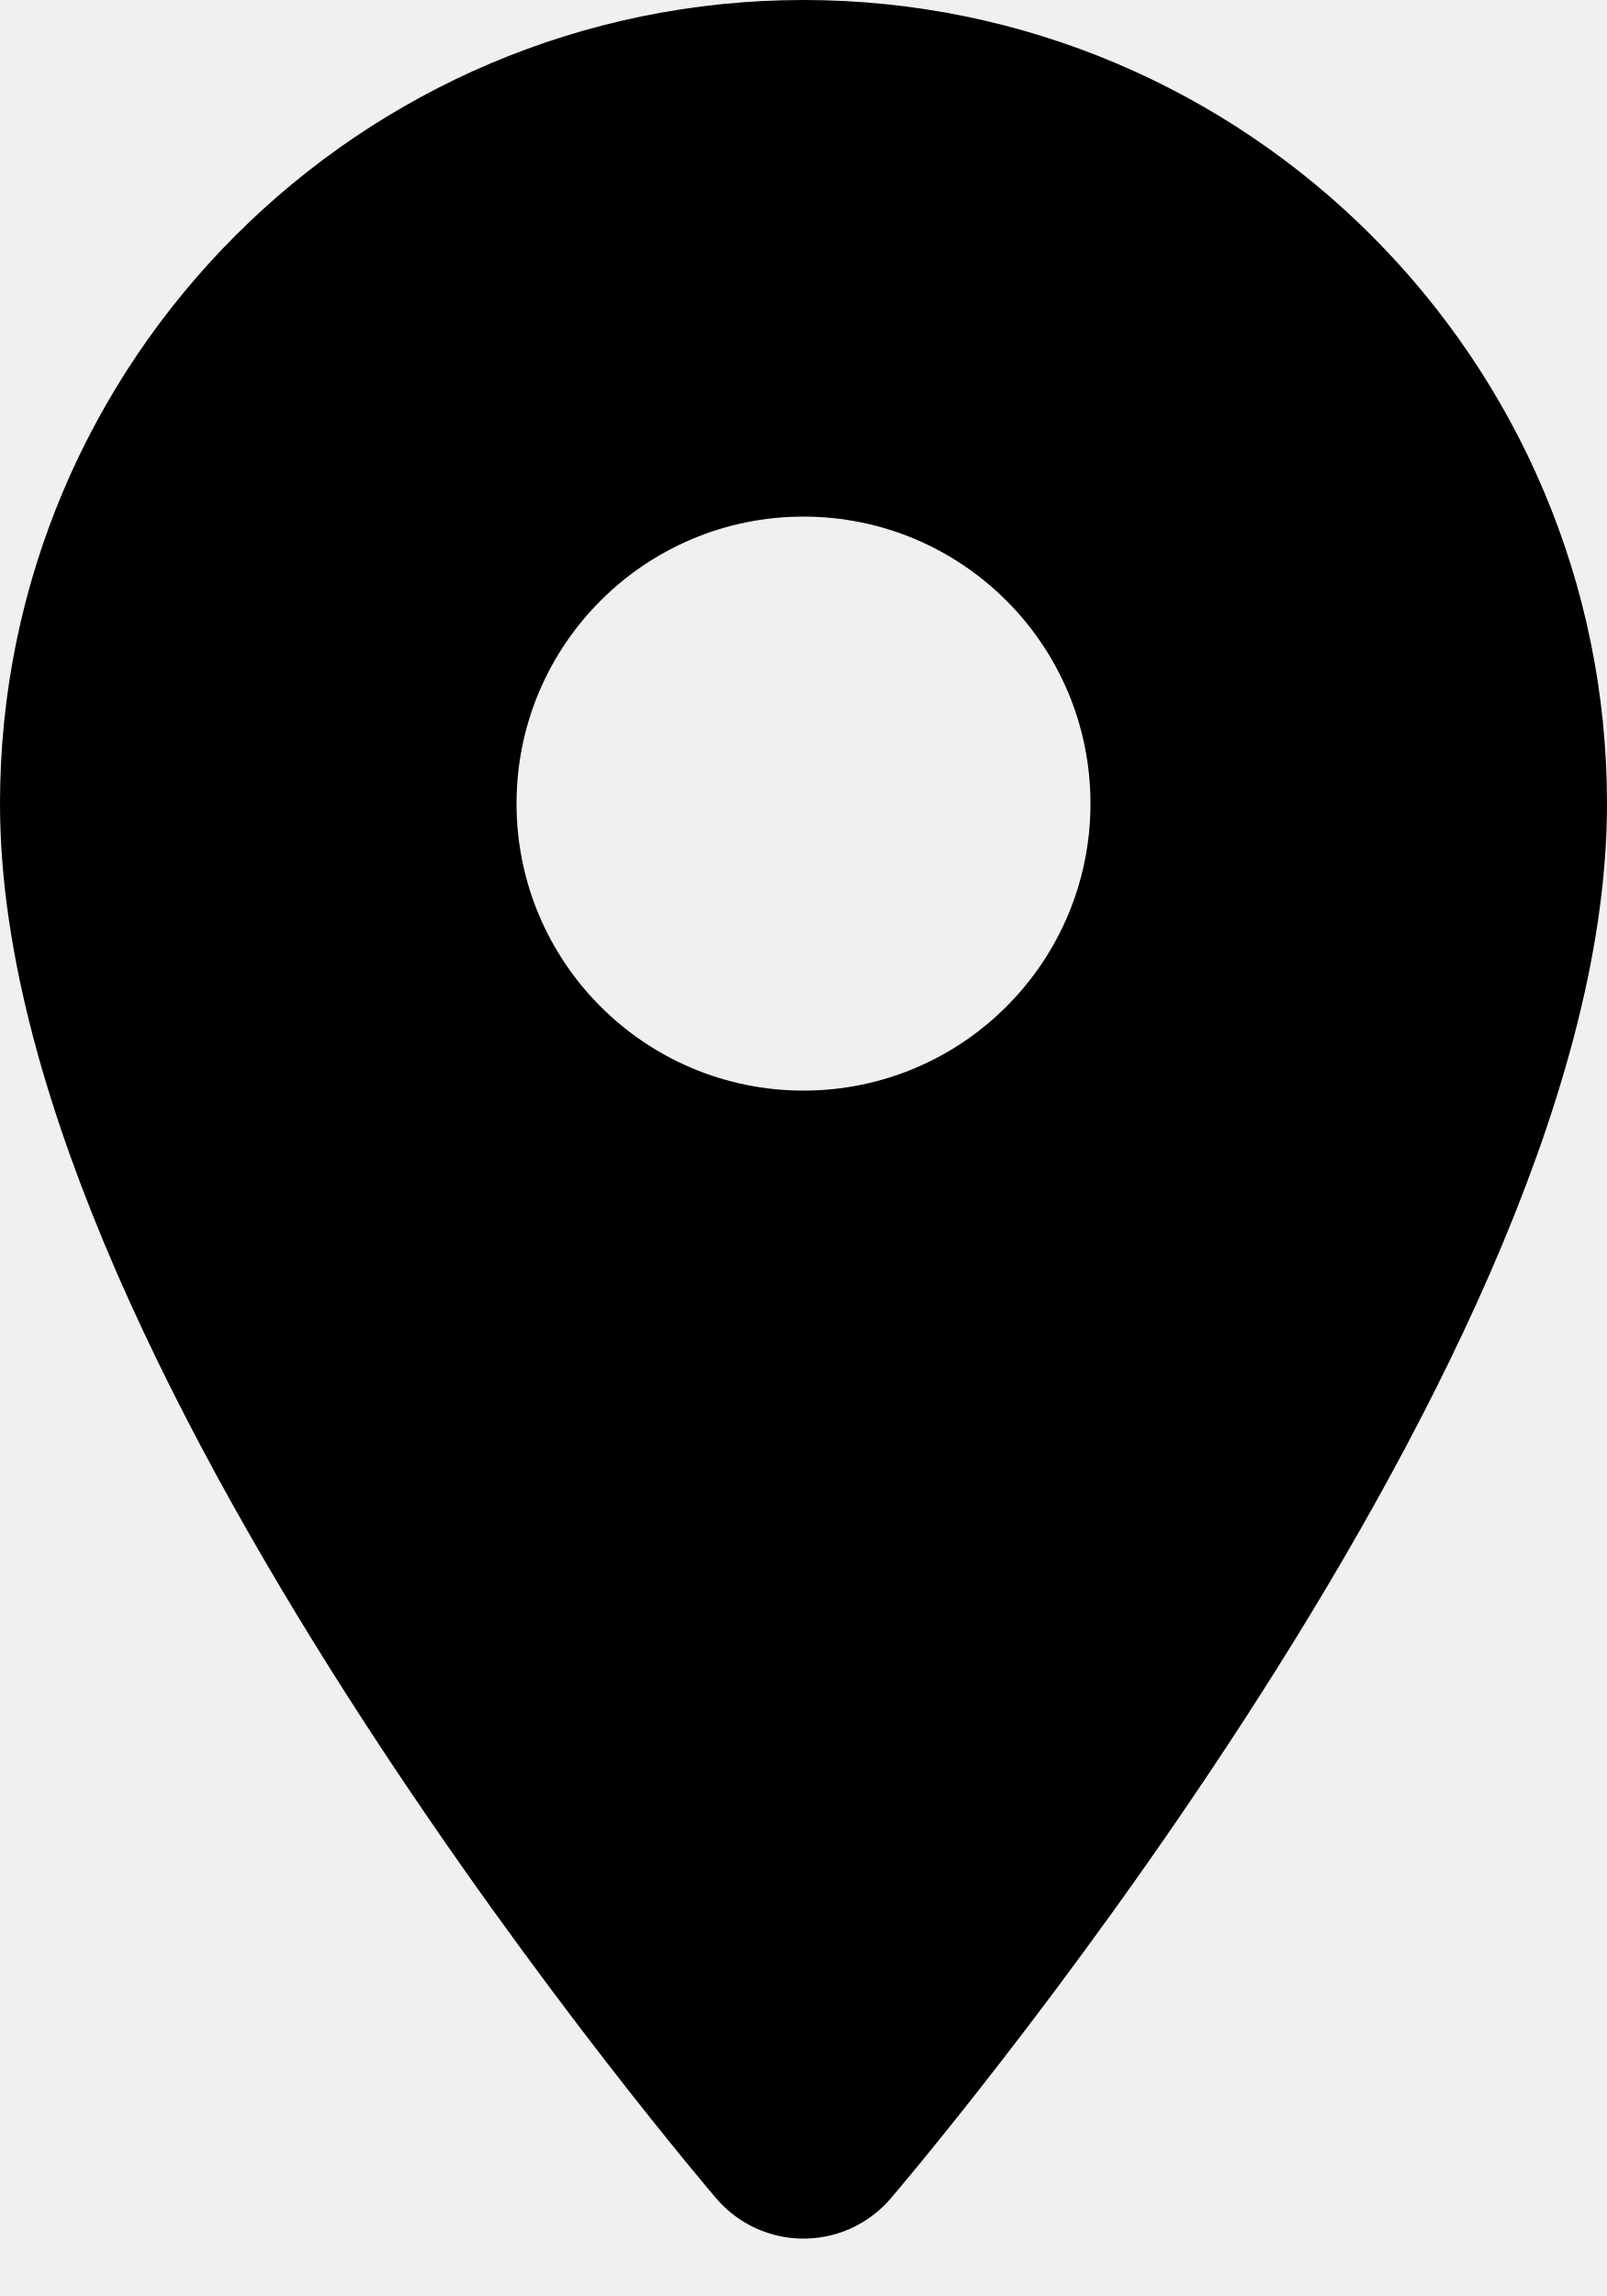
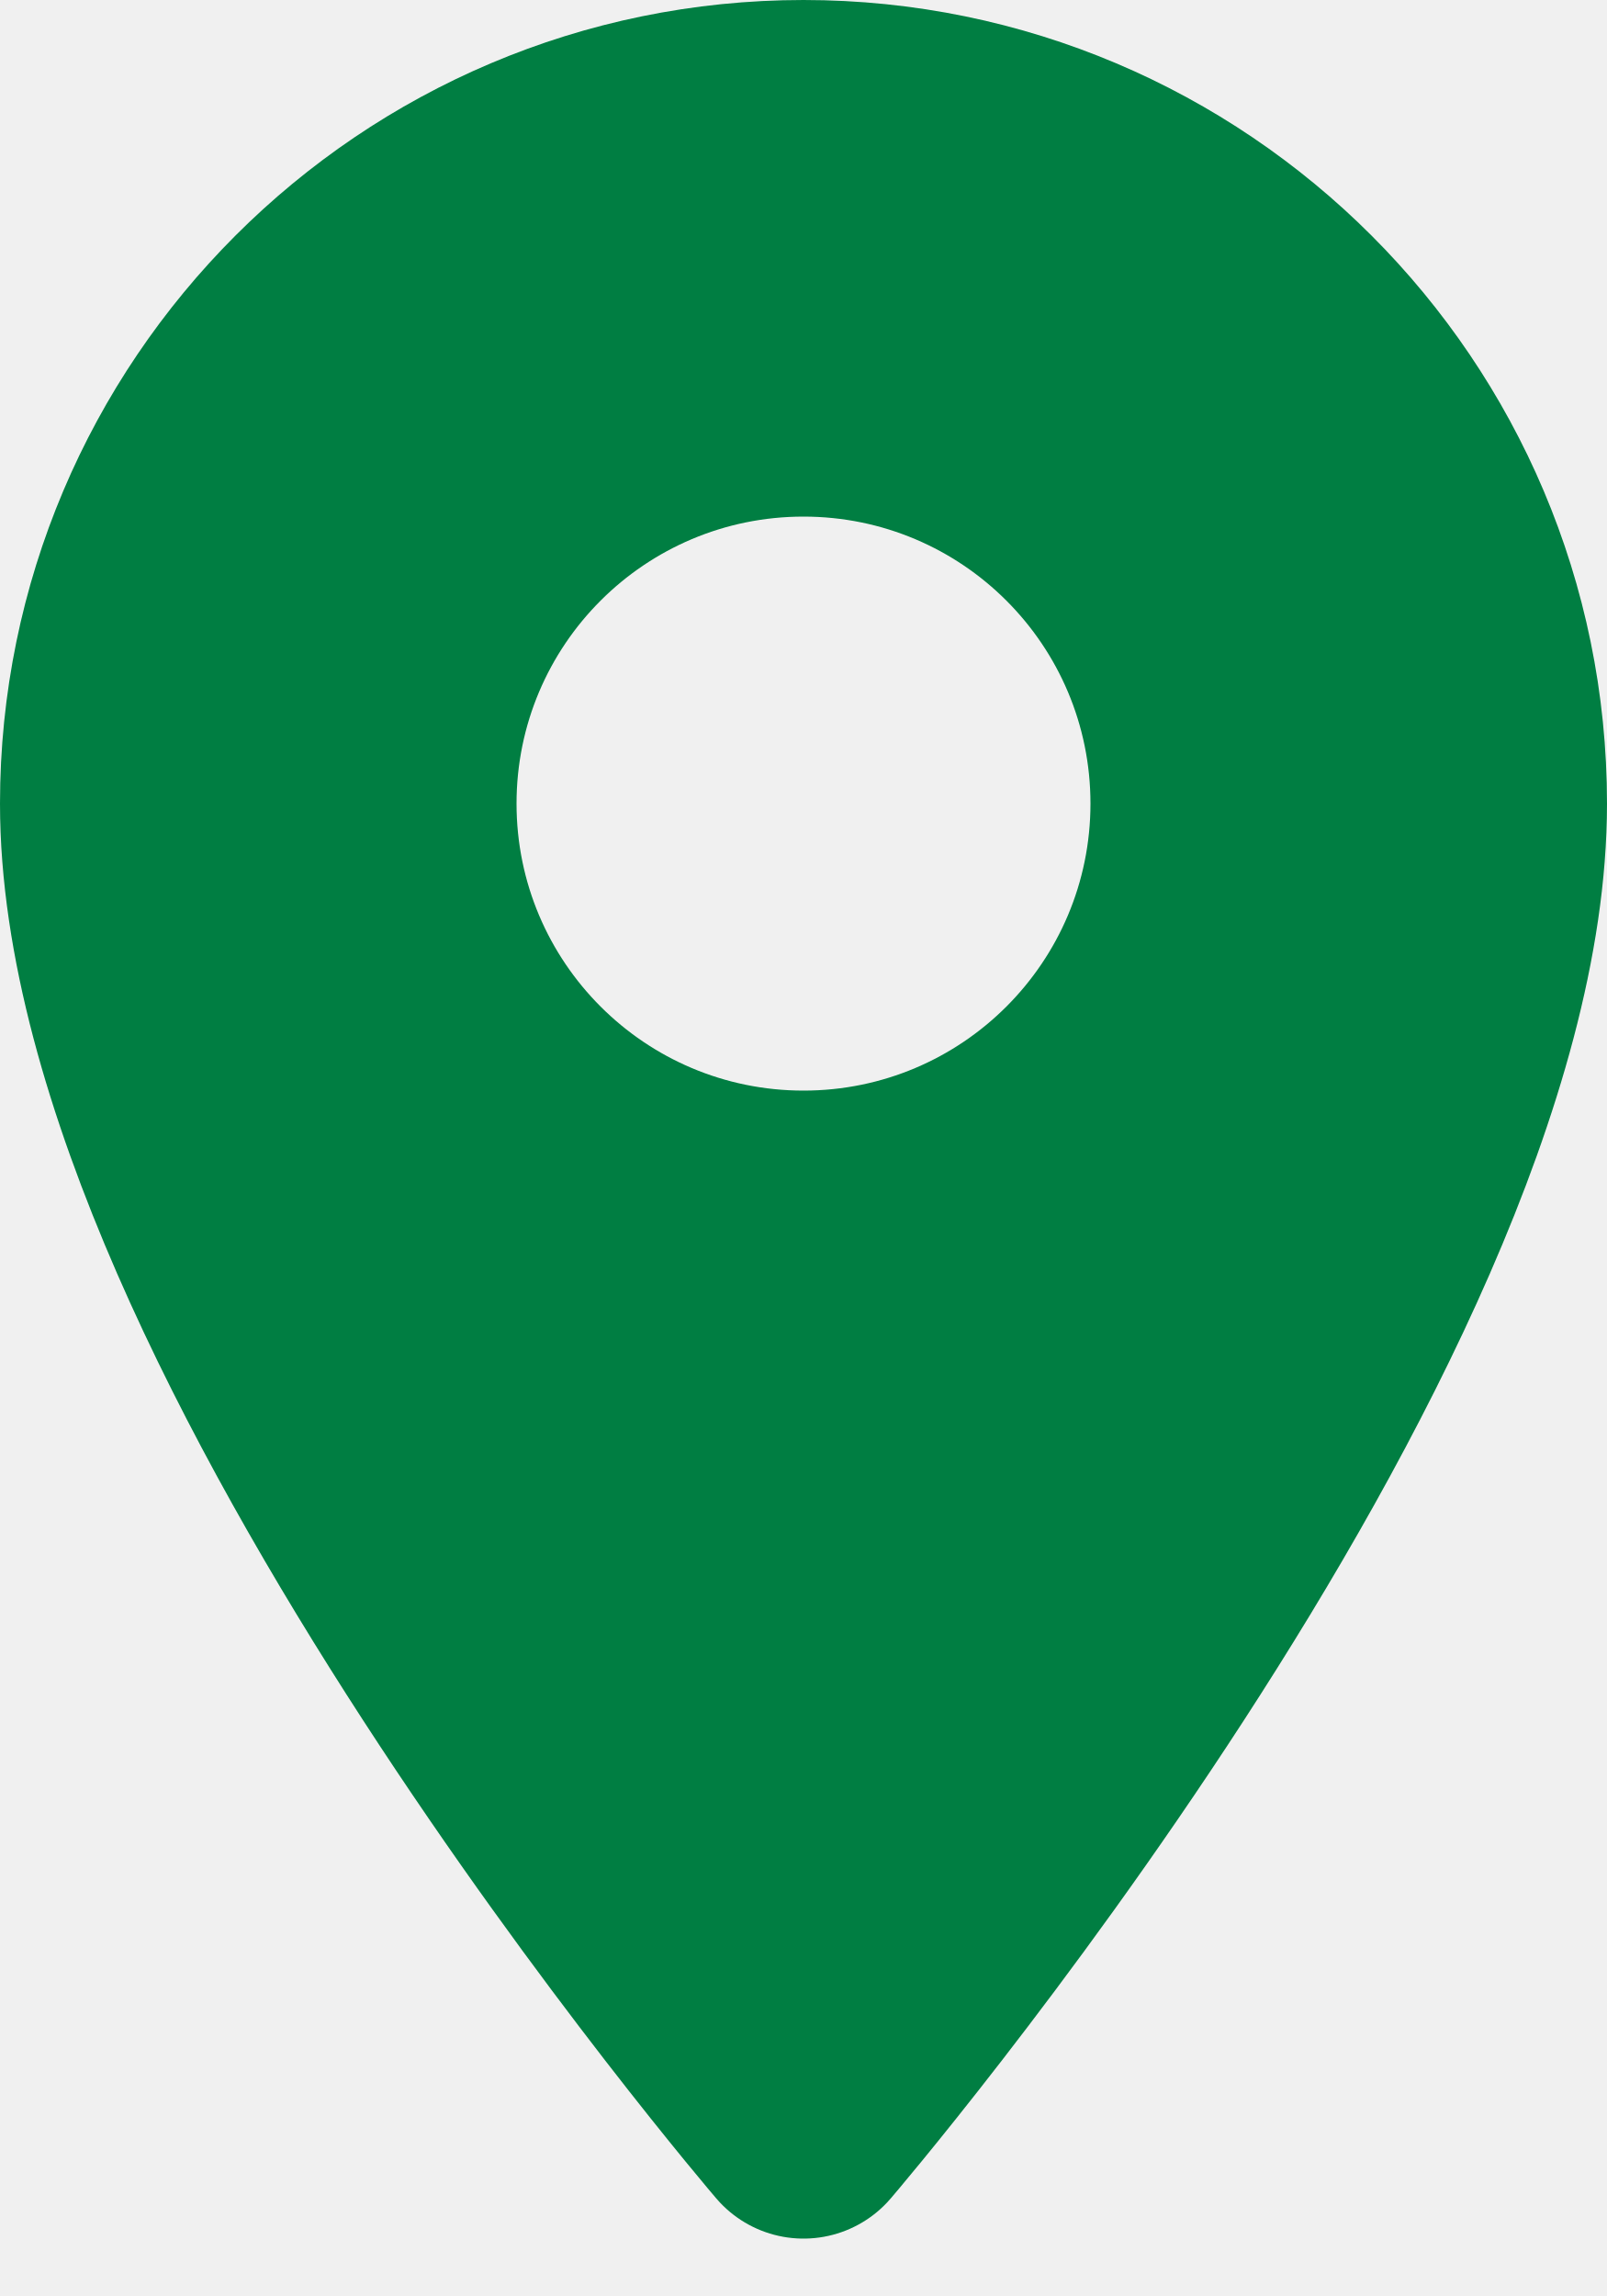
<svg xmlns="http://www.w3.org/2000/svg" width="14" height="20" viewBox="0 0 14 20" fill="none">
  <mask id="mask0_146_70" style="mask-type:luminance" maskUnits="userSpaceOnUse" x="0" y="0" width="14" height="20">
    <path d="M7 18.5C7 18.5 1 11.5 1 7C1 3.69 3.69 1 7 1C10.31 1 13 3.69 13 7C13 11.5 7 18.5 7 18.5Z" fill="white" stroke="white" stroke-width="2" stroke-linecap="round" stroke-linejoin="round" />
    <path d="M7 9.5C8.381 9.5 9.5 8.381 9.5 7C9.5 5.619 8.381 4.5 7 4.5C5.619 4.5 4.5 5.619 4.5 7C4.5 8.381 5.619 9.5 7 9.5Z" fill="black" />
  </mask>
  <g mask="url(#mask0_146_70)">
-     <path d="M19 -2H-5V22H19V-2Z" fill="black" />
+     <path d="M19 -2H-5V22H19V-2Z" fill="#007E42" />
  </g>
</svg>
